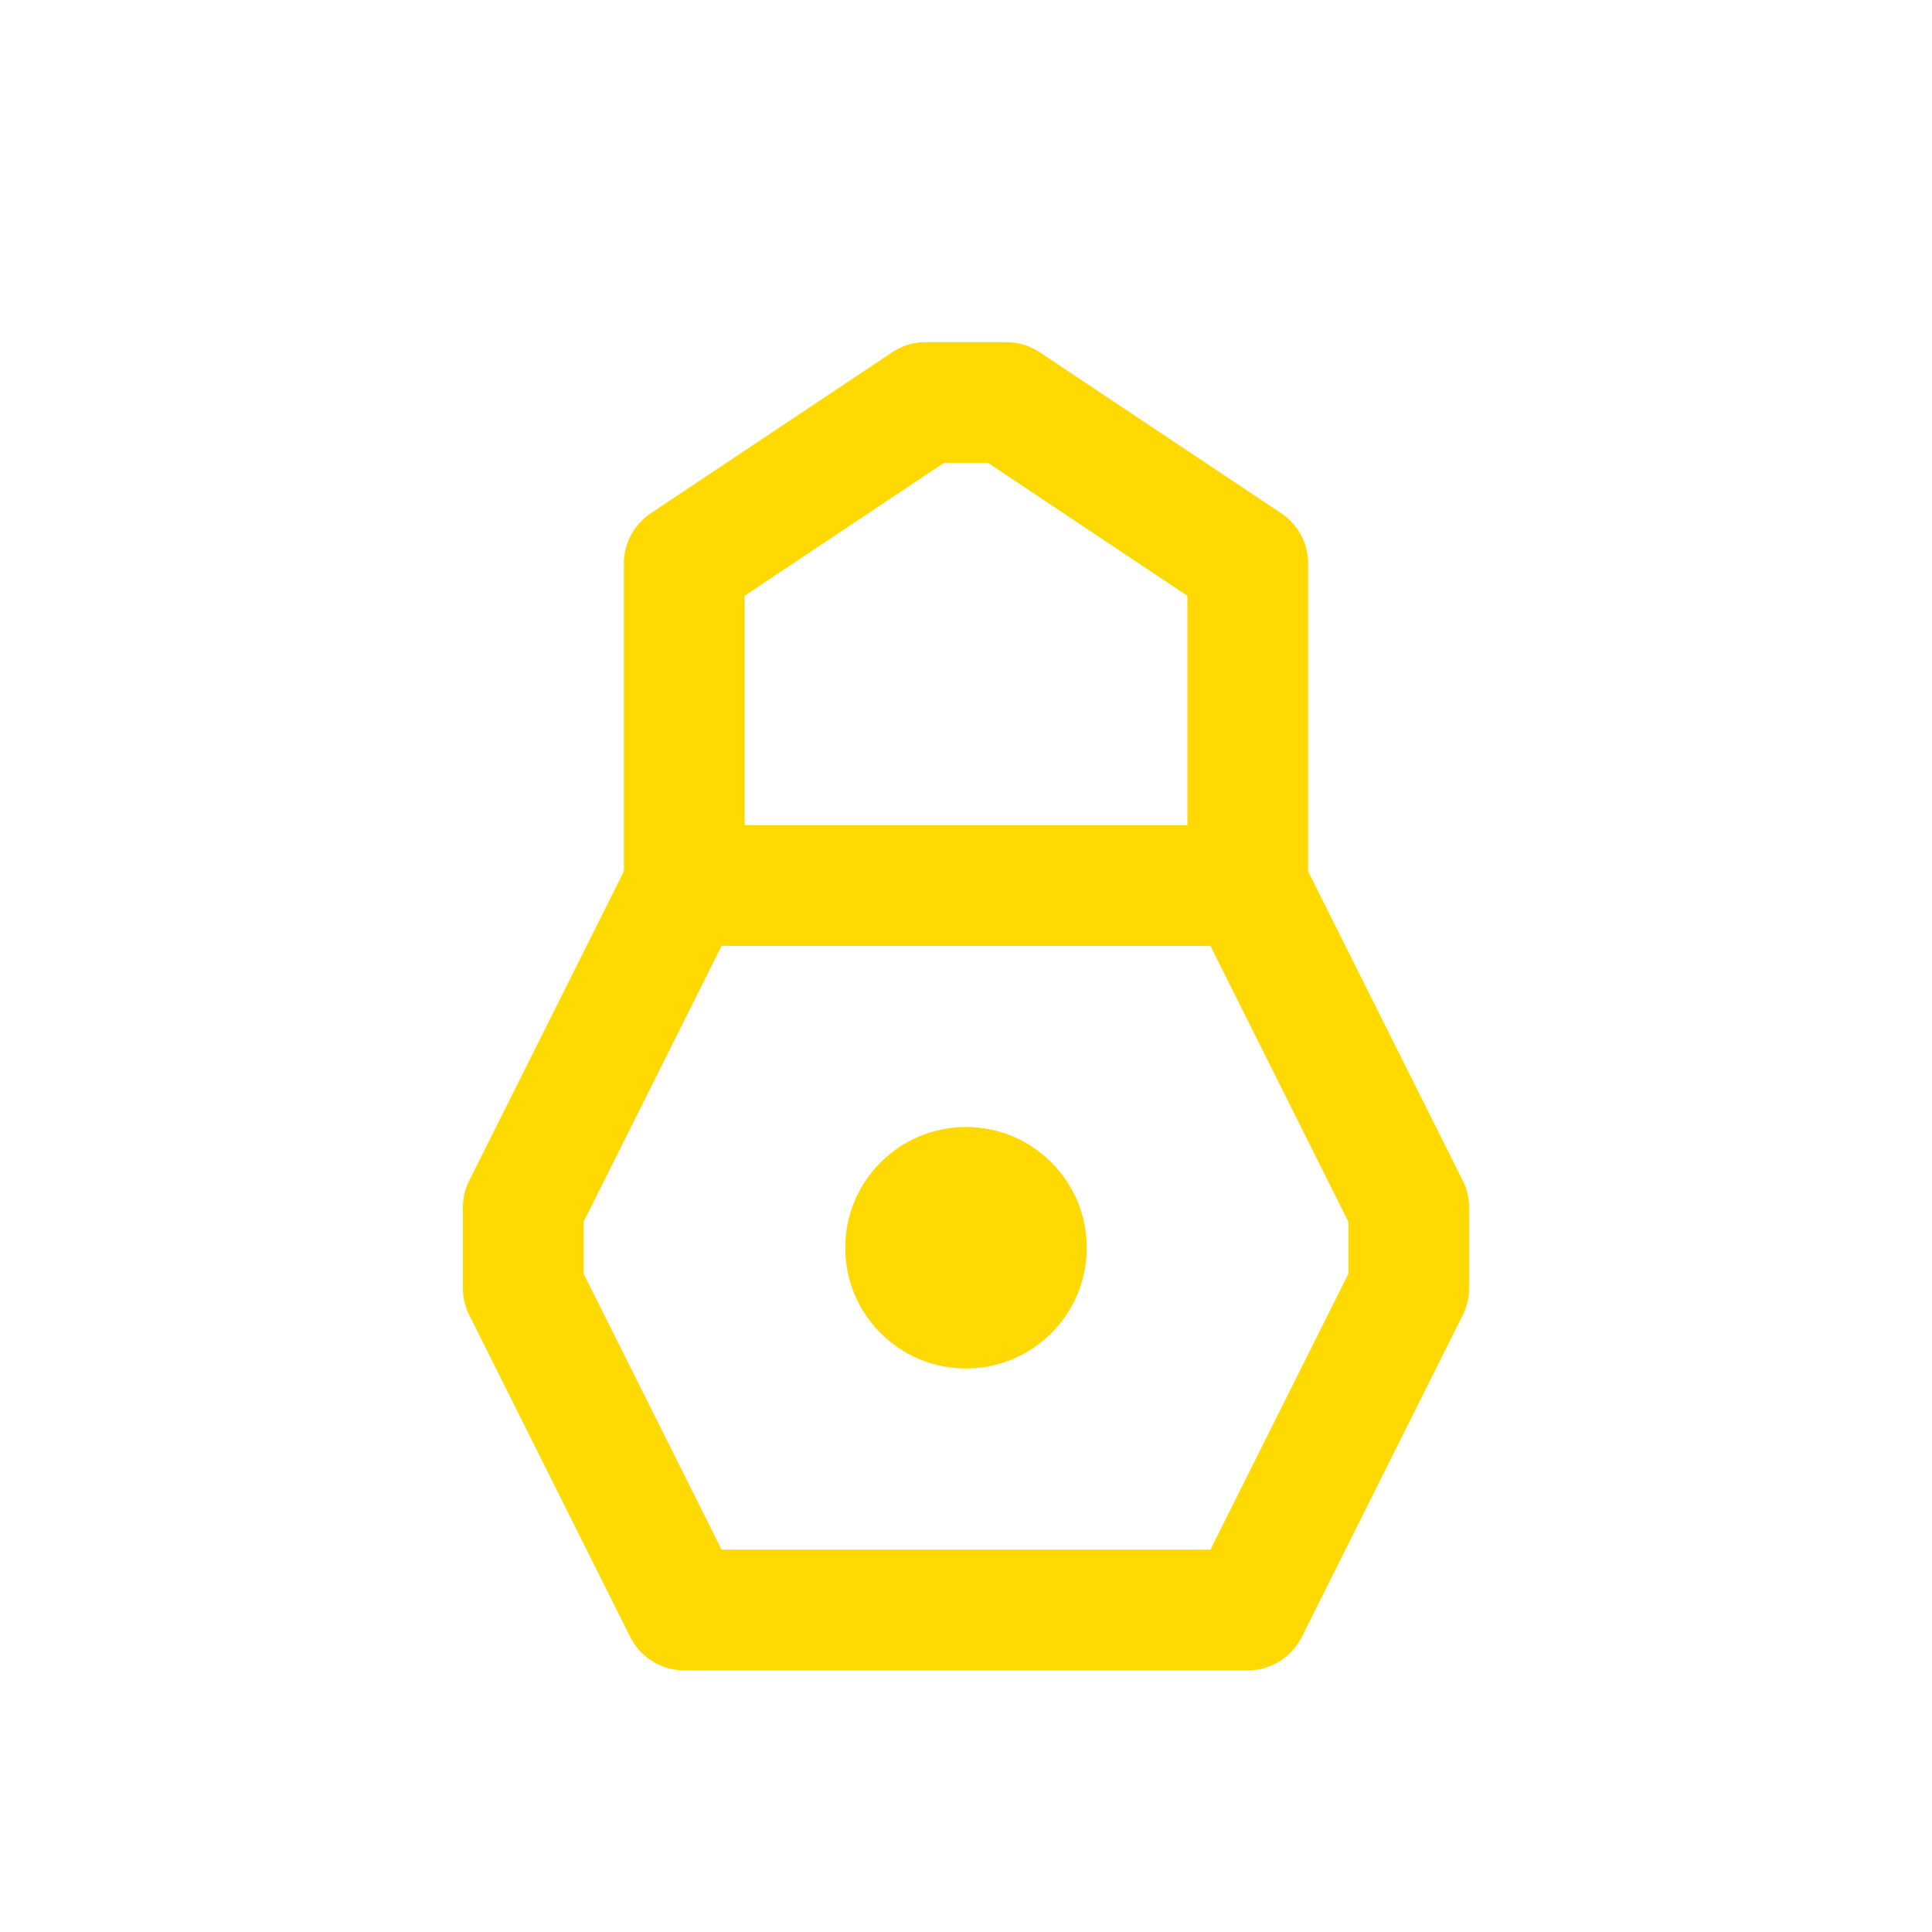
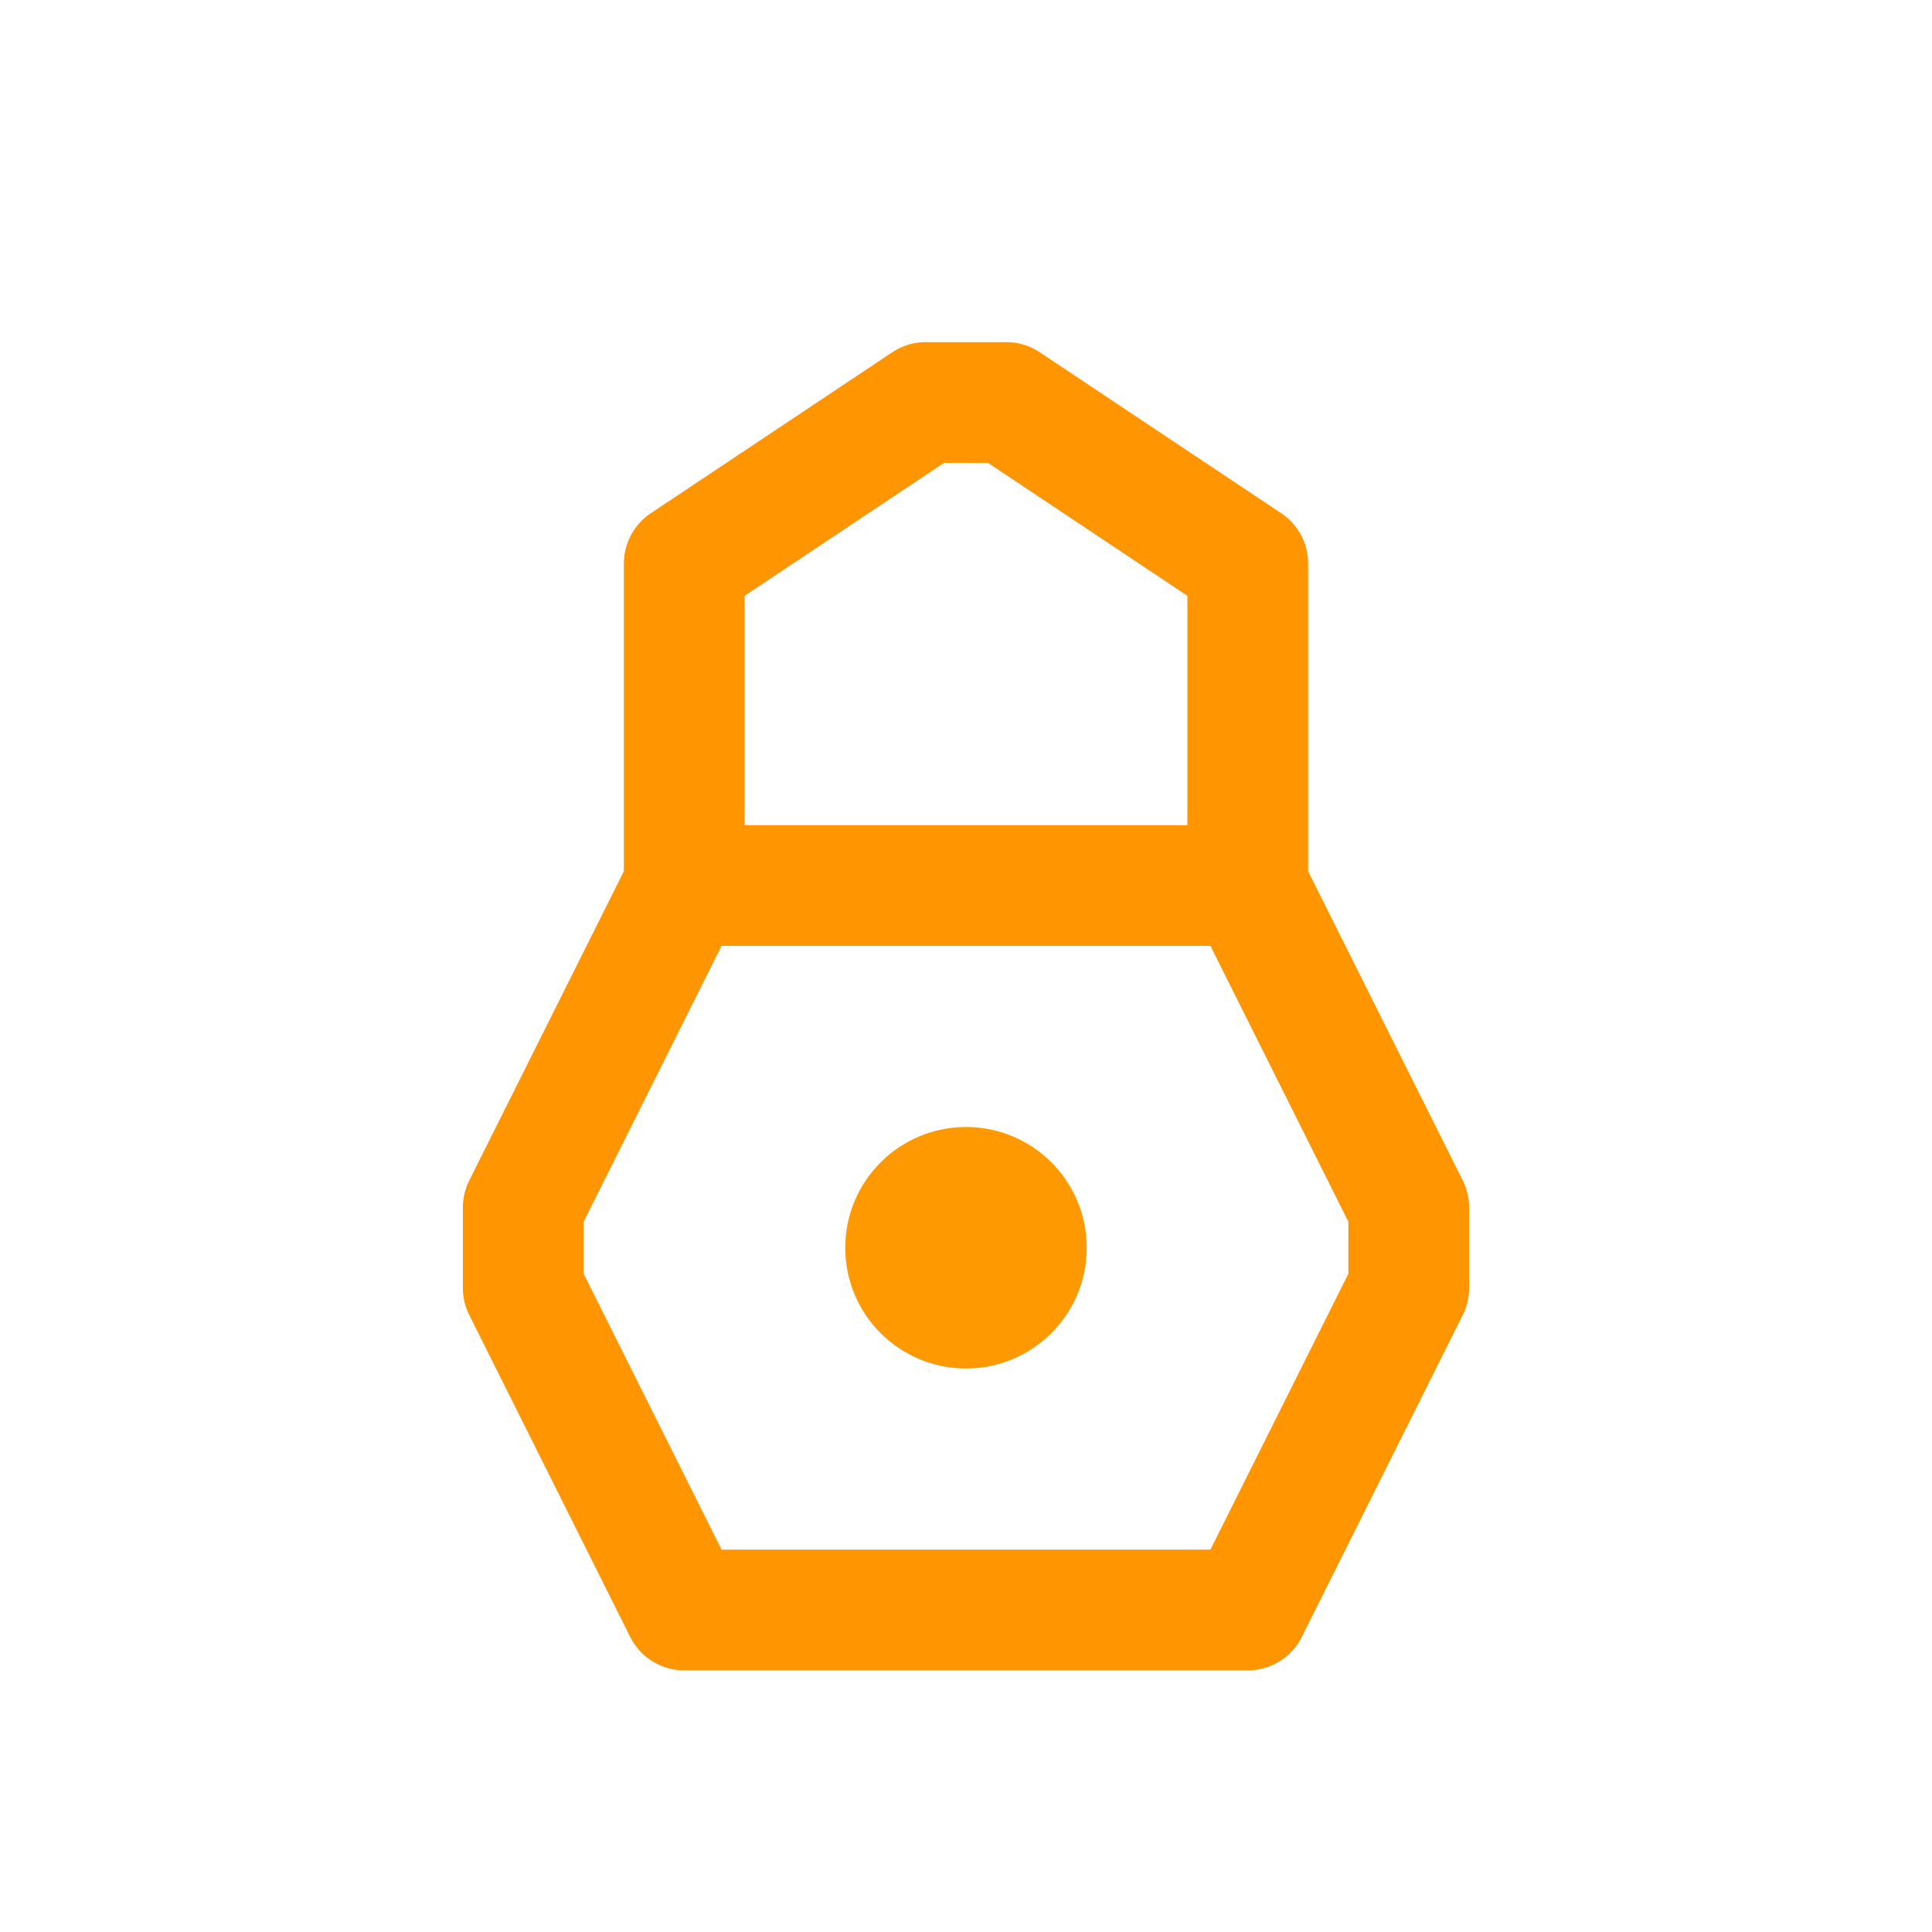
<svg xmlns="http://www.w3.org/2000/svg" width="24" height="24" id="svg2" version="1.1">
  <defs id="defs4" />
  <g id="layer1" transform="translate(0,-1028.362)">
    <path style="display:none;fill:none;stroke:#ffd901;stroke-width:1.5;stroke-linecap:square;stroke-linejoin:round;stroke-miterlimit:4;stroke-dasharray:none;stroke-dashoffset:0;stroke-opacity:1" d="m 10,1032.362 h 4 l 6,13 -1,3 H 5 l -1,-3 z" id="path2987" />
    <g style="font-style:normal;font-variant:normal;font-weight:500;font-stretch:normal;font-size:6px;line-height:166.67%;font-family:Futura;-inkscape-font-specification:'Futura Medium';text-align:center;letter-spacing:0px;word-spacing:0px;text-anchor:middle;display:none;fill:#ffd901;fill-opacity:1;stroke:#ffd901;stroke-width:0.2;stroke-miterlimit:4;stroke-dasharray:none;stroke-opacity:1" id="text3757" transform="translate(2,-1.999986)">
      <path d="m 9.665,1041.09 c -0.28,0 -0.548,0.036 -0.804,0.108 -0.256,0.064 -0.524,0.172 -0.804,0.324 l -0.408,-1.116 c 0.296,-0.168 0.632,-0.3 1.008,-0.396 0.384,-0.104 0.776,-0.156 1.176,-0.156 0.48,0 0.876,0.068 1.188,0.204 0.312,0.128 0.56,0.292 0.744,0.492 0.184,0.2 0.312,0.42 0.384,0.66 0.072,0.24 0.108,0.472 0.108,0.696 -5e-6,0.272 -0.052,0.516 -0.156,0.732 -0.096,0.216 -0.22,0.416 -0.372,0.6 -0.152,0.184 -0.316,0.36 -0.492,0.528 -0.176,0.16 -0.34,0.328 -0.492,0.504 -0.152,0.168 -0.28,0.348 -0.384,0.54 -0.096,0.192 -0.144,0.408 -0.144,0.648 -3e-6,0.04 -3e-6,0.088 0,0.144 -3e-6,0.048 0.004,0.096 0.012,0.144 H 8.981 c -0.016,-0.08 -0.028,-0.164 -0.036,-0.252 -0.008,-0.096 -0.012,-0.184 -0.012,-0.264 -1.4e-6,-0.264 0.044,-0.5 0.132,-0.708 0.088,-0.208 0.2,-0.4 0.336,-0.576 0.136,-0.176 0.28,-0.34 0.432,-0.492 0.16,-0.152 0.308,-0.304 0.444,-0.456 0.136,-0.152 0.248,-0.308 0.336,-0.468 0.088,-0.16 0.132,-0.336 0.132,-0.528 -3e-6,-0.264 -0.092,-0.48 -0.276,-0.648 -0.176,-0.176 -0.444,-0.264 -0.804,-0.264 m 0.936,6.48 c -3e-6,0.28 -0.092,0.508 -0.276,0.684 -0.184,0.176 -0.412,0.264 -0.684,0.264 -0.264,0 -0.492,-0.088 -0.684,-0.264 -0.184,-0.176 -0.276,-0.404 -0.276,-0.684 -1.3e-6,-0.28 0.092,-0.508 0.276,-0.684 0.192,-0.184 0.42,-0.276 0.684,-0.276 0.272,0 0.5,0.092 0.684,0.276 0.184,0.176 0.276,0.404 0.276,0.684" style="font-size:12px;font-family:Ubuntu;-inkscape-font-specification:'Ubuntu Medium';fill:#ffd901;stroke:#ffd901;stroke-width:0.2;stroke-miterlimit:4;stroke-dasharray:none;stroke-opacity:1" id="path3768" />
    </g>
    <path id="path3761" d="m 34,1032.362 h 4 l 6,13 -1,3 H 29 l -1,-3 z" style="fill:none;stroke:#ff2401;stroke-width:1.5;stroke-linecap:square;stroke-linejoin:round;stroke-miterlimit:4;stroke-dasharray:none;stroke-dashoffset:0;stroke-opacity:1" />
    <path id="path3771" style="font-style:normal;font-variant:normal;font-weight:500;font-stretch:normal;font-size:12px;line-height:166.67%;font-family:Ubuntu;-inkscape-font-specification:'Ubuntu Medium';text-align:center;letter-spacing:0px;word-spacing:0px;text-anchor:middle;fill:#ff2401;fill-opacity:1;stroke:#ff2401;stroke-width:0.2;stroke-miterlimit:4;stroke-dasharray:none;stroke-opacity:1" d="m 36.776,1040.278 c -2e-6,0.664 -0.024,1.272 -0.072,1.824 -0.048,0.552 -0.108,1.108 -0.18,1.668 h -1.032 c -0.08,-0.56 -0.144,-1.116 -0.192,-1.668 -0.048,-0.56 -0.072,-1.168 -0.072,-1.824 v -2.232 h 1.548 v 2.232 m 0.18,5.292 c -3e-6,0.28 -0.092,0.508 -0.276,0.684 -0.184,0.176 -0.412,0.264 -0.684,0.264 -0.264,0 -0.492,-0.088 -0.684,-0.264 -0.184,-0.176 -0.276,-0.404 -0.276,-0.684 -10e-7,-0.28 0.092,-0.508 0.276,-0.684 0.192,-0.184 0.42,-0.276 0.684,-0.276 0.272,0 0.5,0.092 0.684,0.276 0.184,0.176 0.276,0.404 0.276,0.684" />
-     <path style="fill:none;stroke:#ffd901;stroke-width:1.5;stroke-linecap:round;stroke-linejoin:round;stroke-opacity:1" d="m 8.5,1039.362 v -4 l 3,-2 h 1 l 3,2 v 4" id="path1" />
-     <ellipse style="fill:#ffd901;fill-opacity:1;stroke:none;stroke-width:2.25;stroke-linecap:round;stroke-linejoin:round;stroke-opacity:1" id="path2" cx="12" cy="1043.862" rx="1.5" ry="1.5" />
-     <path style="fill:none;fill-opacity:1;stroke:#ffd901;stroke-width:1.5;stroke-linecap:butt;stroke-linejoin:round;stroke-dasharray:none;stroke-opacity:1" d="m 6.5,1043.362 2,-4 h 7 l 2,4 v 1 l -2,4 h -7 l -2,-4 z" id="path3" />
+     <path style="fill:none;stroke:#ff9501;stroke-width:1.5;stroke-linecap:round;stroke-linejoin:round;stroke-opacity:1" d="m 8.5,1039.362 v -4 l 3,-2 h 1 l 3,2 v 4" id="path1" />
+     <ellipse style="fill:#ff9901;fill-opacity:1;stroke:none;stroke-width:2.25;stroke-linecap:round;stroke-linejoin:round;stroke-opacity:1" id="path2" cx="12" cy="1043.862" rx="1.5" ry="1.5" />
+     <path style="fill:none;fill-opacity:1;stroke:#ff9501;stroke-width:1.5;stroke-linecap:butt;stroke-linejoin:round;stroke-dasharray:none;stroke-opacity:1" d="m 6.5,1043.362 2,-4 h 7 l 2,4 v 1 l -2,4 h -7 l -2,-4 z" id="path3" />
  </g>
</svg>
